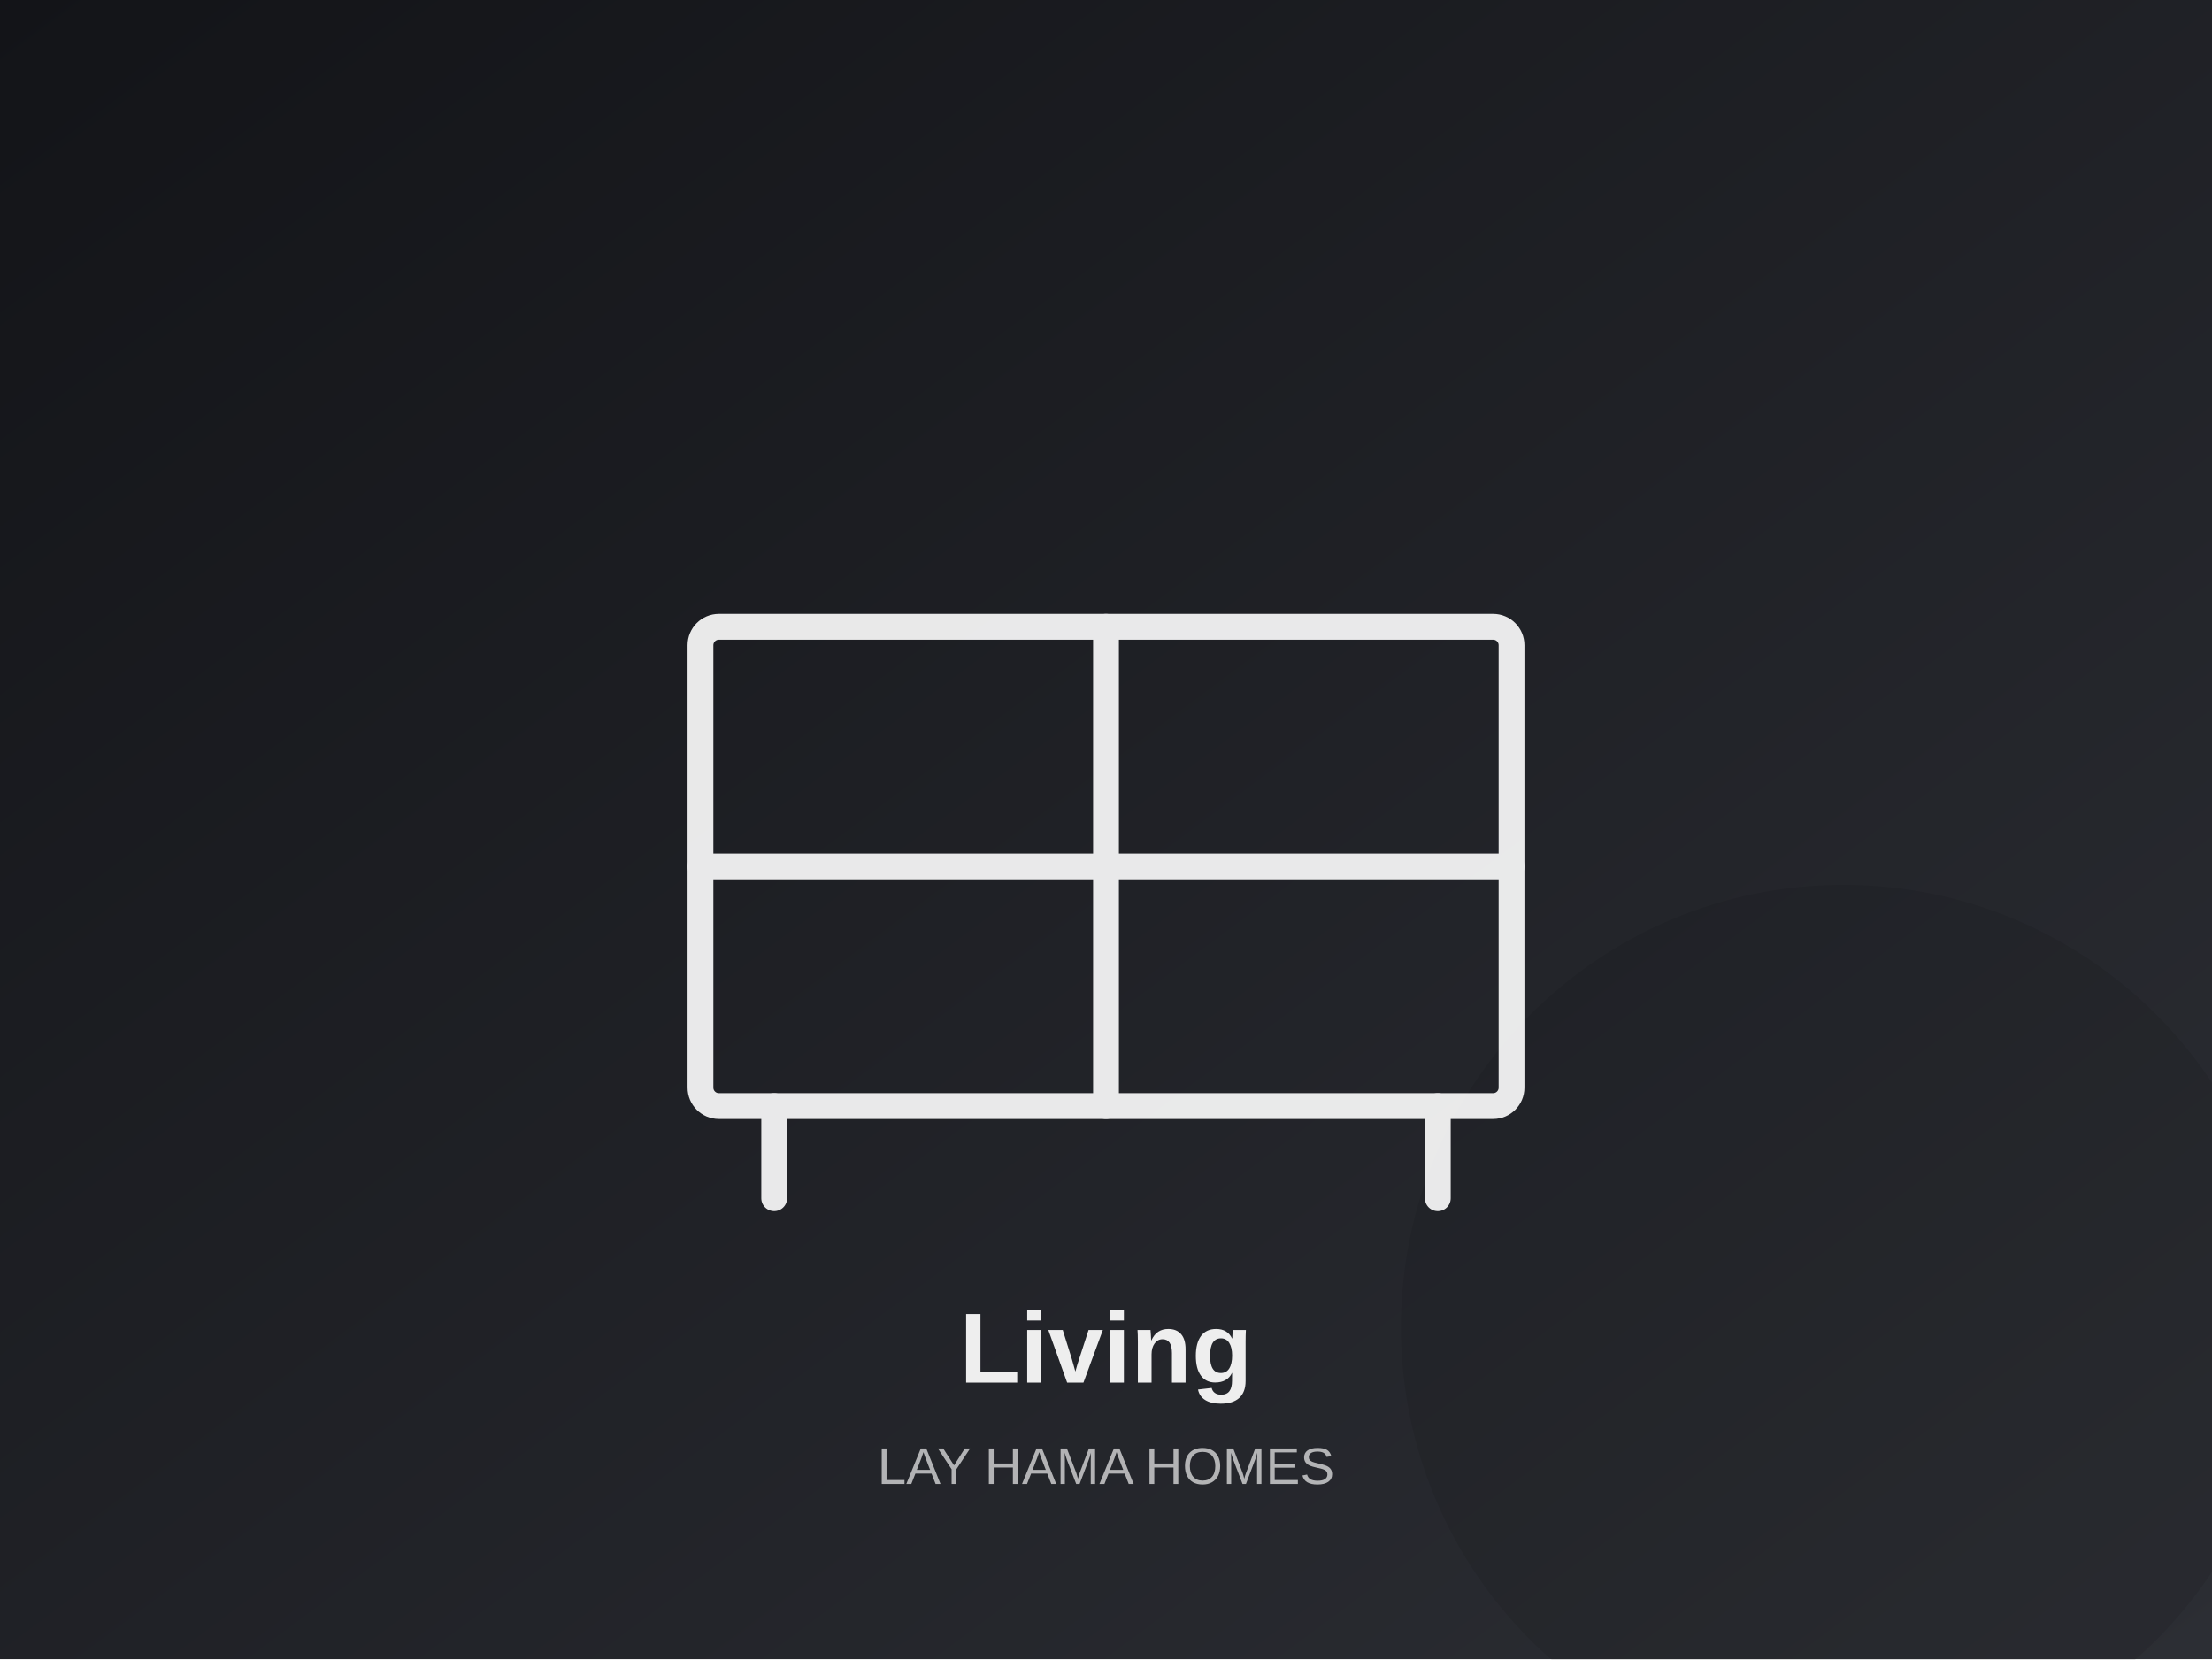
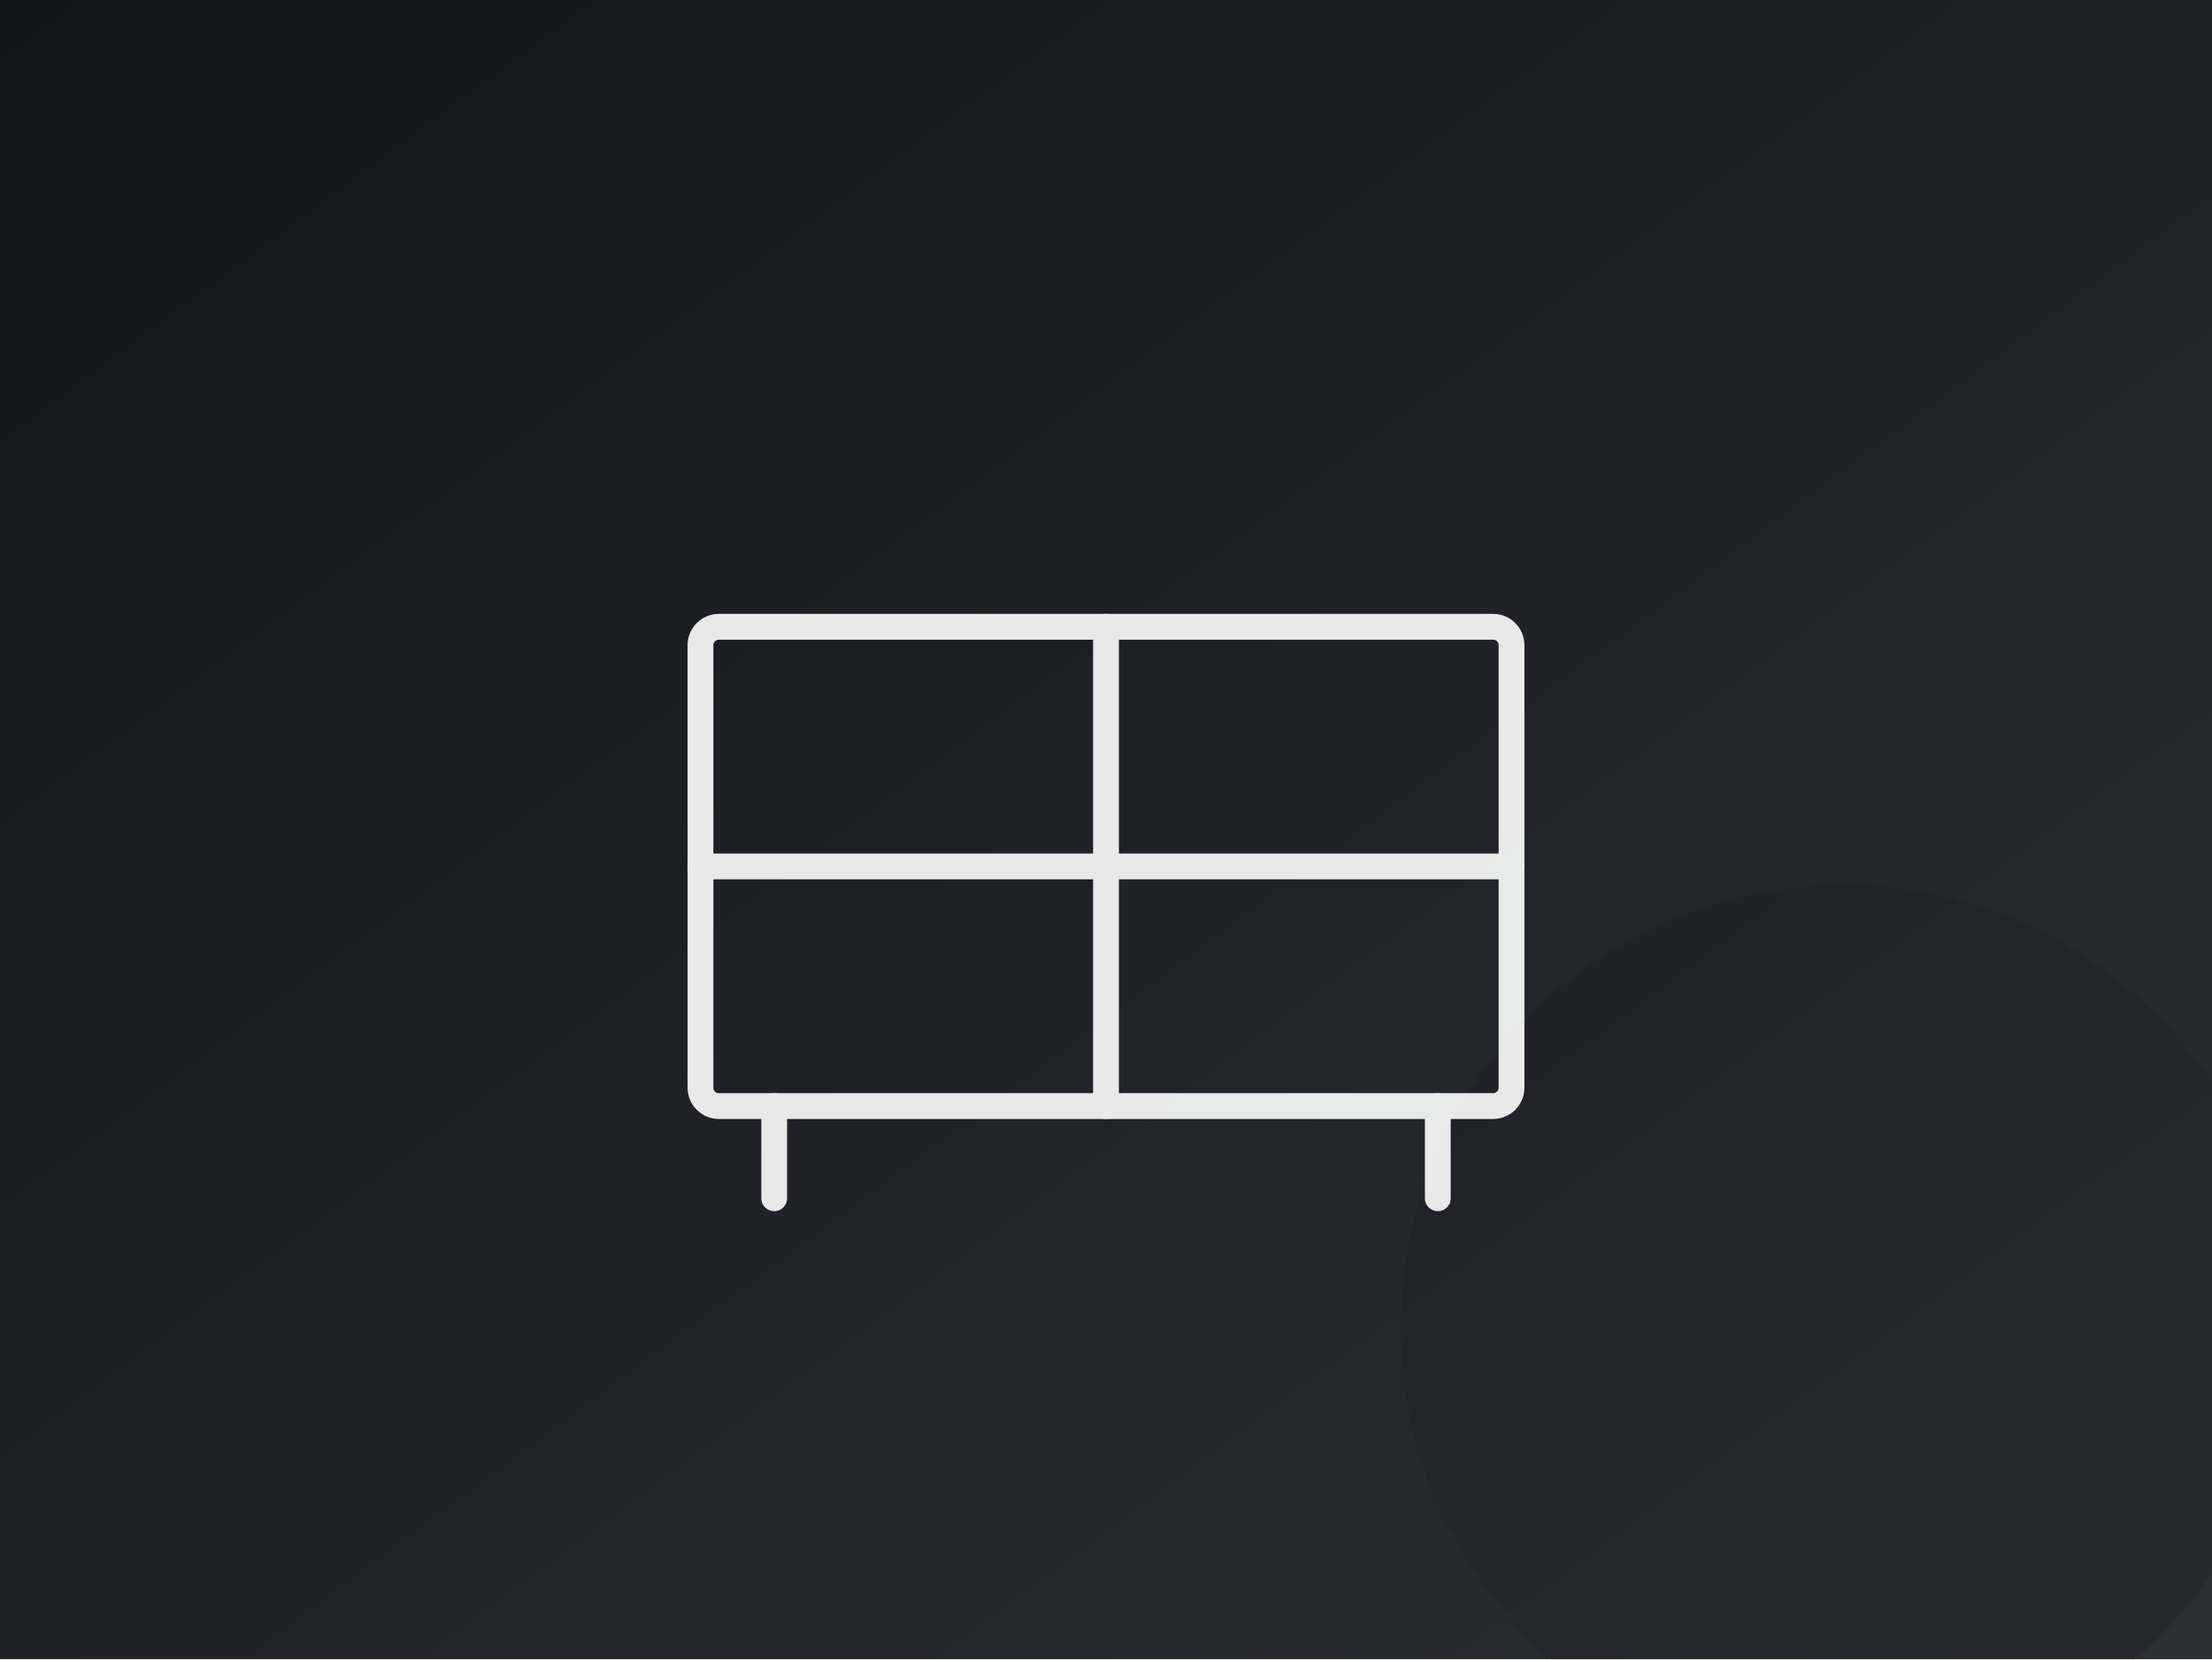
<svg xmlns="http://www.w3.org/2000/svg" viewBox="0 0 1200 900" width="1200" height="900">
  <defs>
    <linearGradient id="g" x1="0" y1="0" x2="1" y2="1">
      <stop offset="0" stop-color="#131418" />
      <stop offset="1" stop-color="#2c2e34" />
    </linearGradient>
  </defs>
  <rect width="1200" height="900" fill="url(#g)" />
  <circle cx="1000" cy="720" r="240" fill="#000000" opacity="0.08" />
  <g fill="none" stroke="#ffffff" stroke-width="14" stroke-linejoin="round" stroke-linecap="round" opacity="0.9">
    <rect x="380" y="340" width="440" height="260" rx="10" />
    <line x1="380" y1="470" x2="820" y2="470" />
    <line x1="600" y1="340" x2="600" y2="600" />
    <path d="M420 600 L420 650 M780 600 L780 650" />
  </g>
-   <text x="600" y="750" font-family="Segoe UI, Arial, sans-serif" font-size="54" font-weight="700" fill="#ffffff" text-anchor="middle" opacity="0.92">Living</text>
-   <text x="600" y="805" font-family="Segoe UI, Arial, sans-serif" font-size="28" fill="#ffffff" text-anchor="middle" opacity="0.65">LAY HAMA HOMES</text>
</svg>
